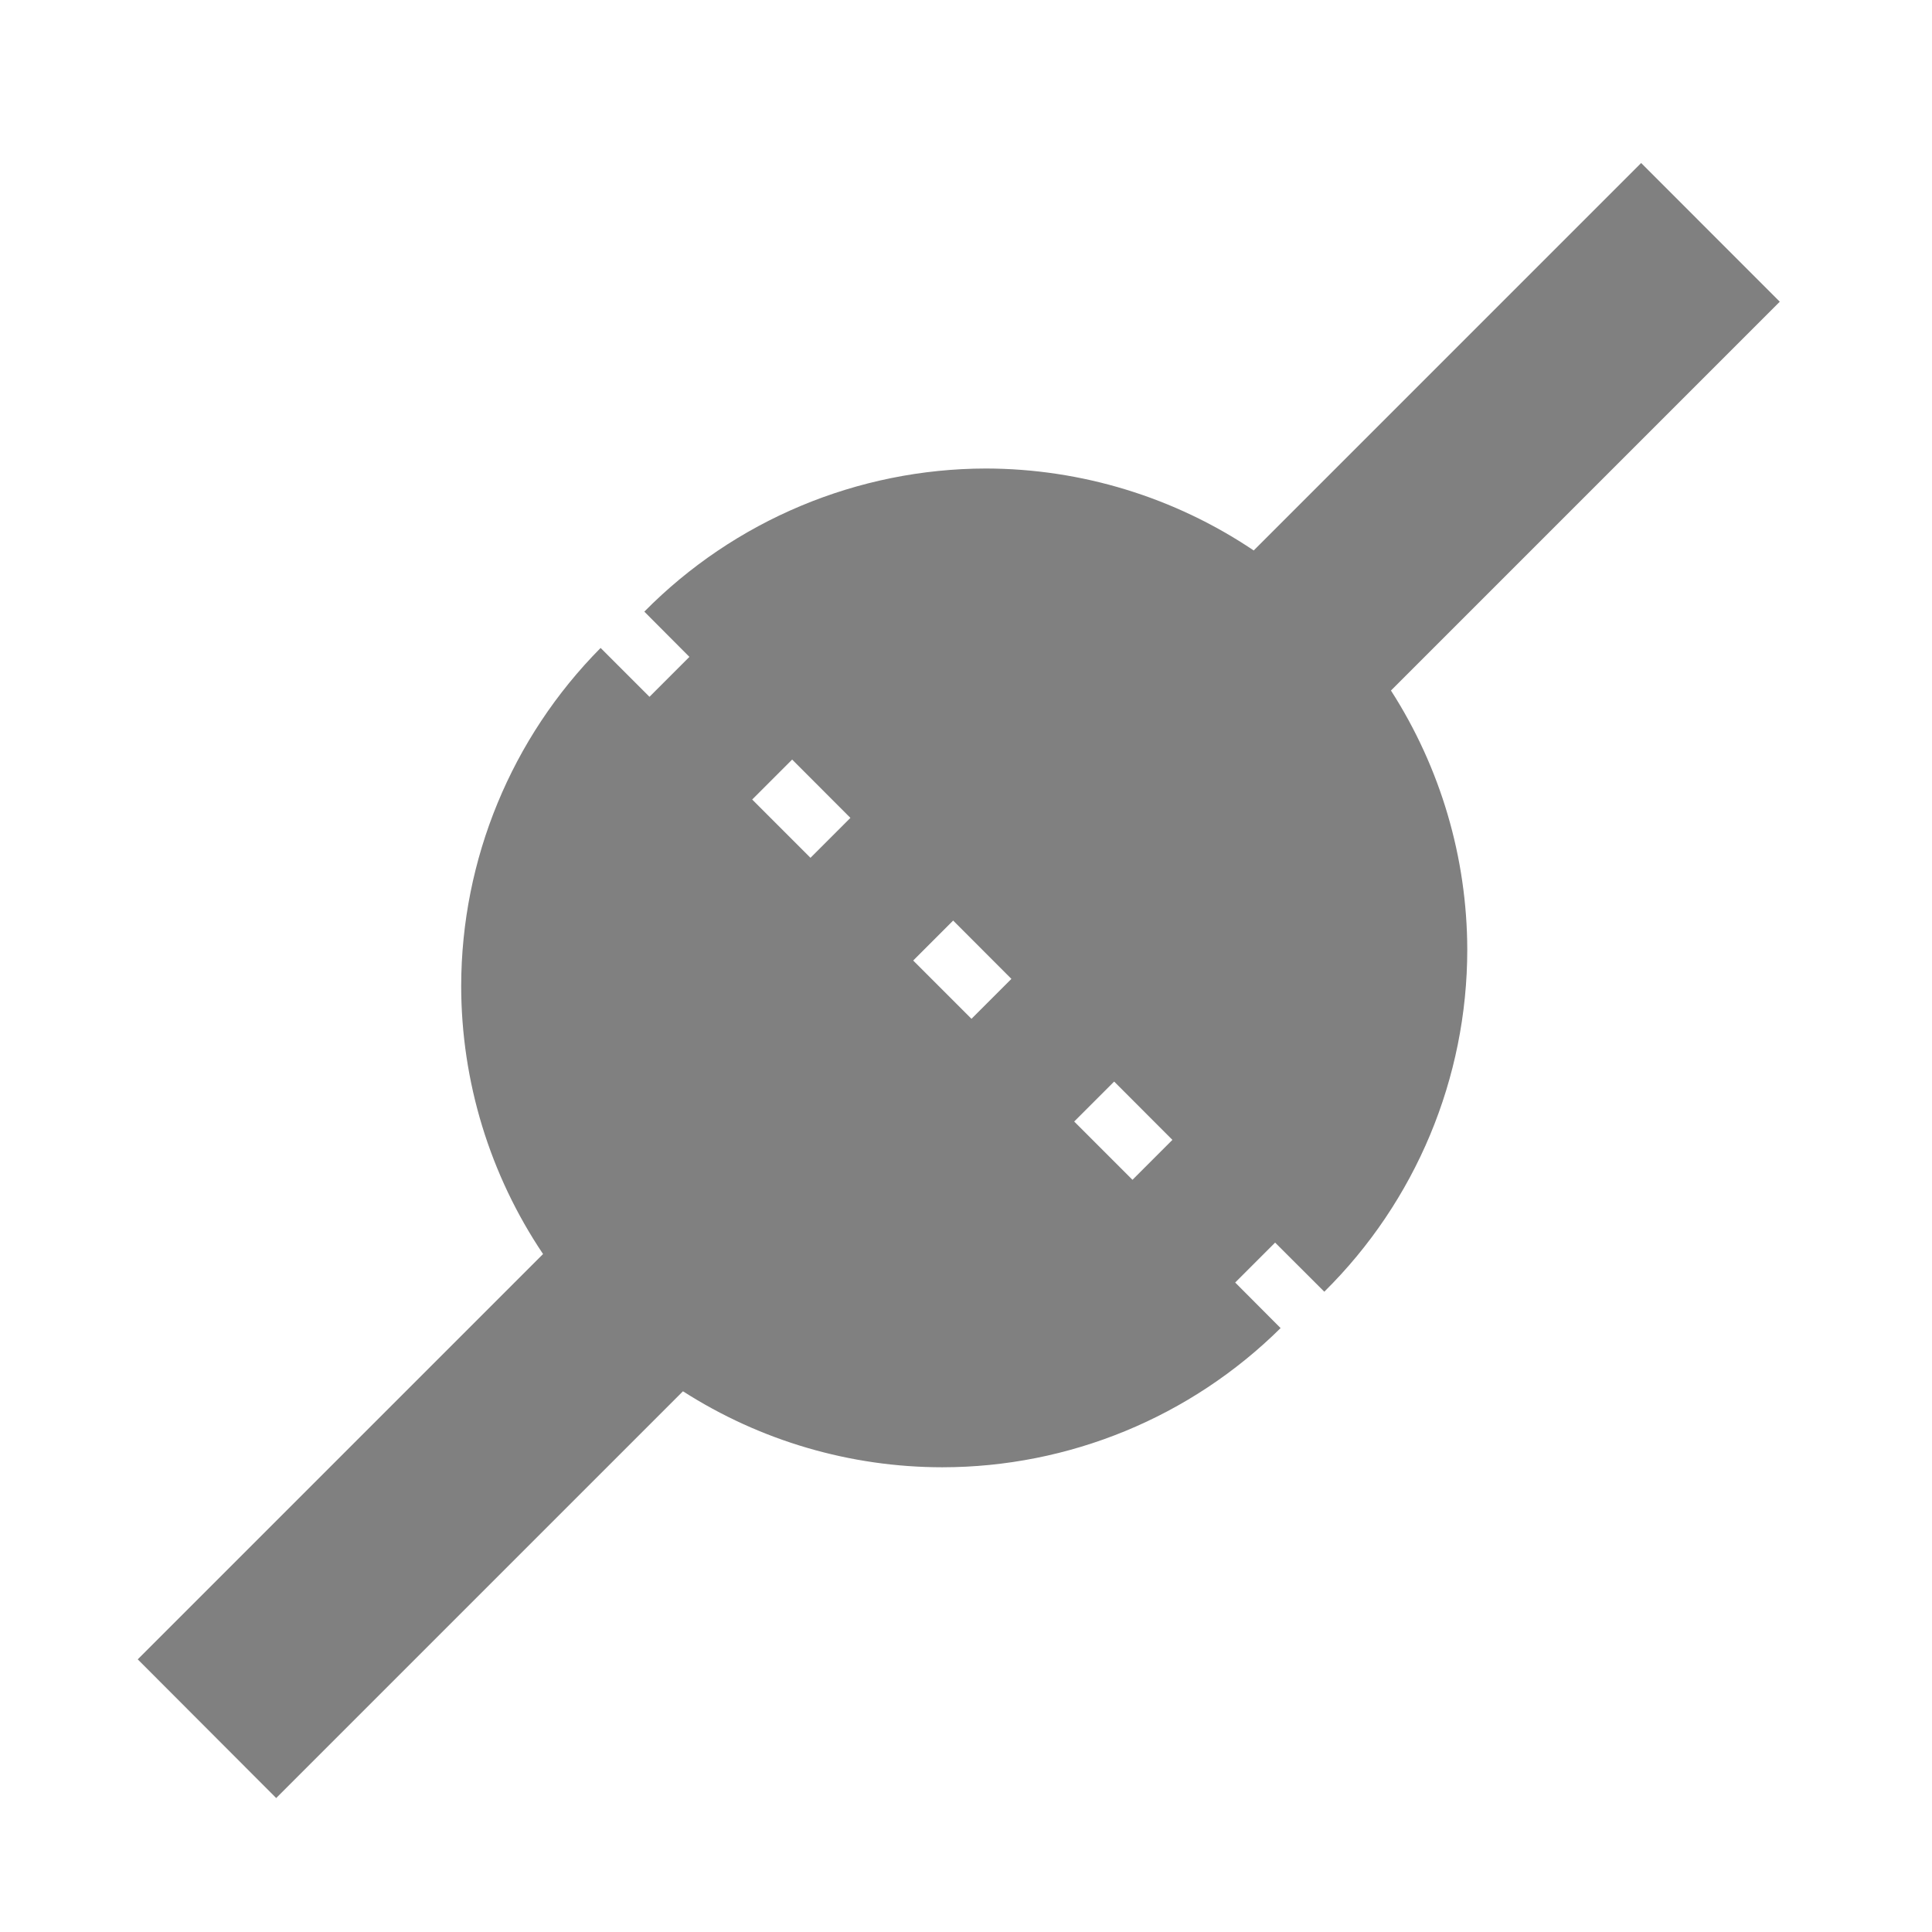
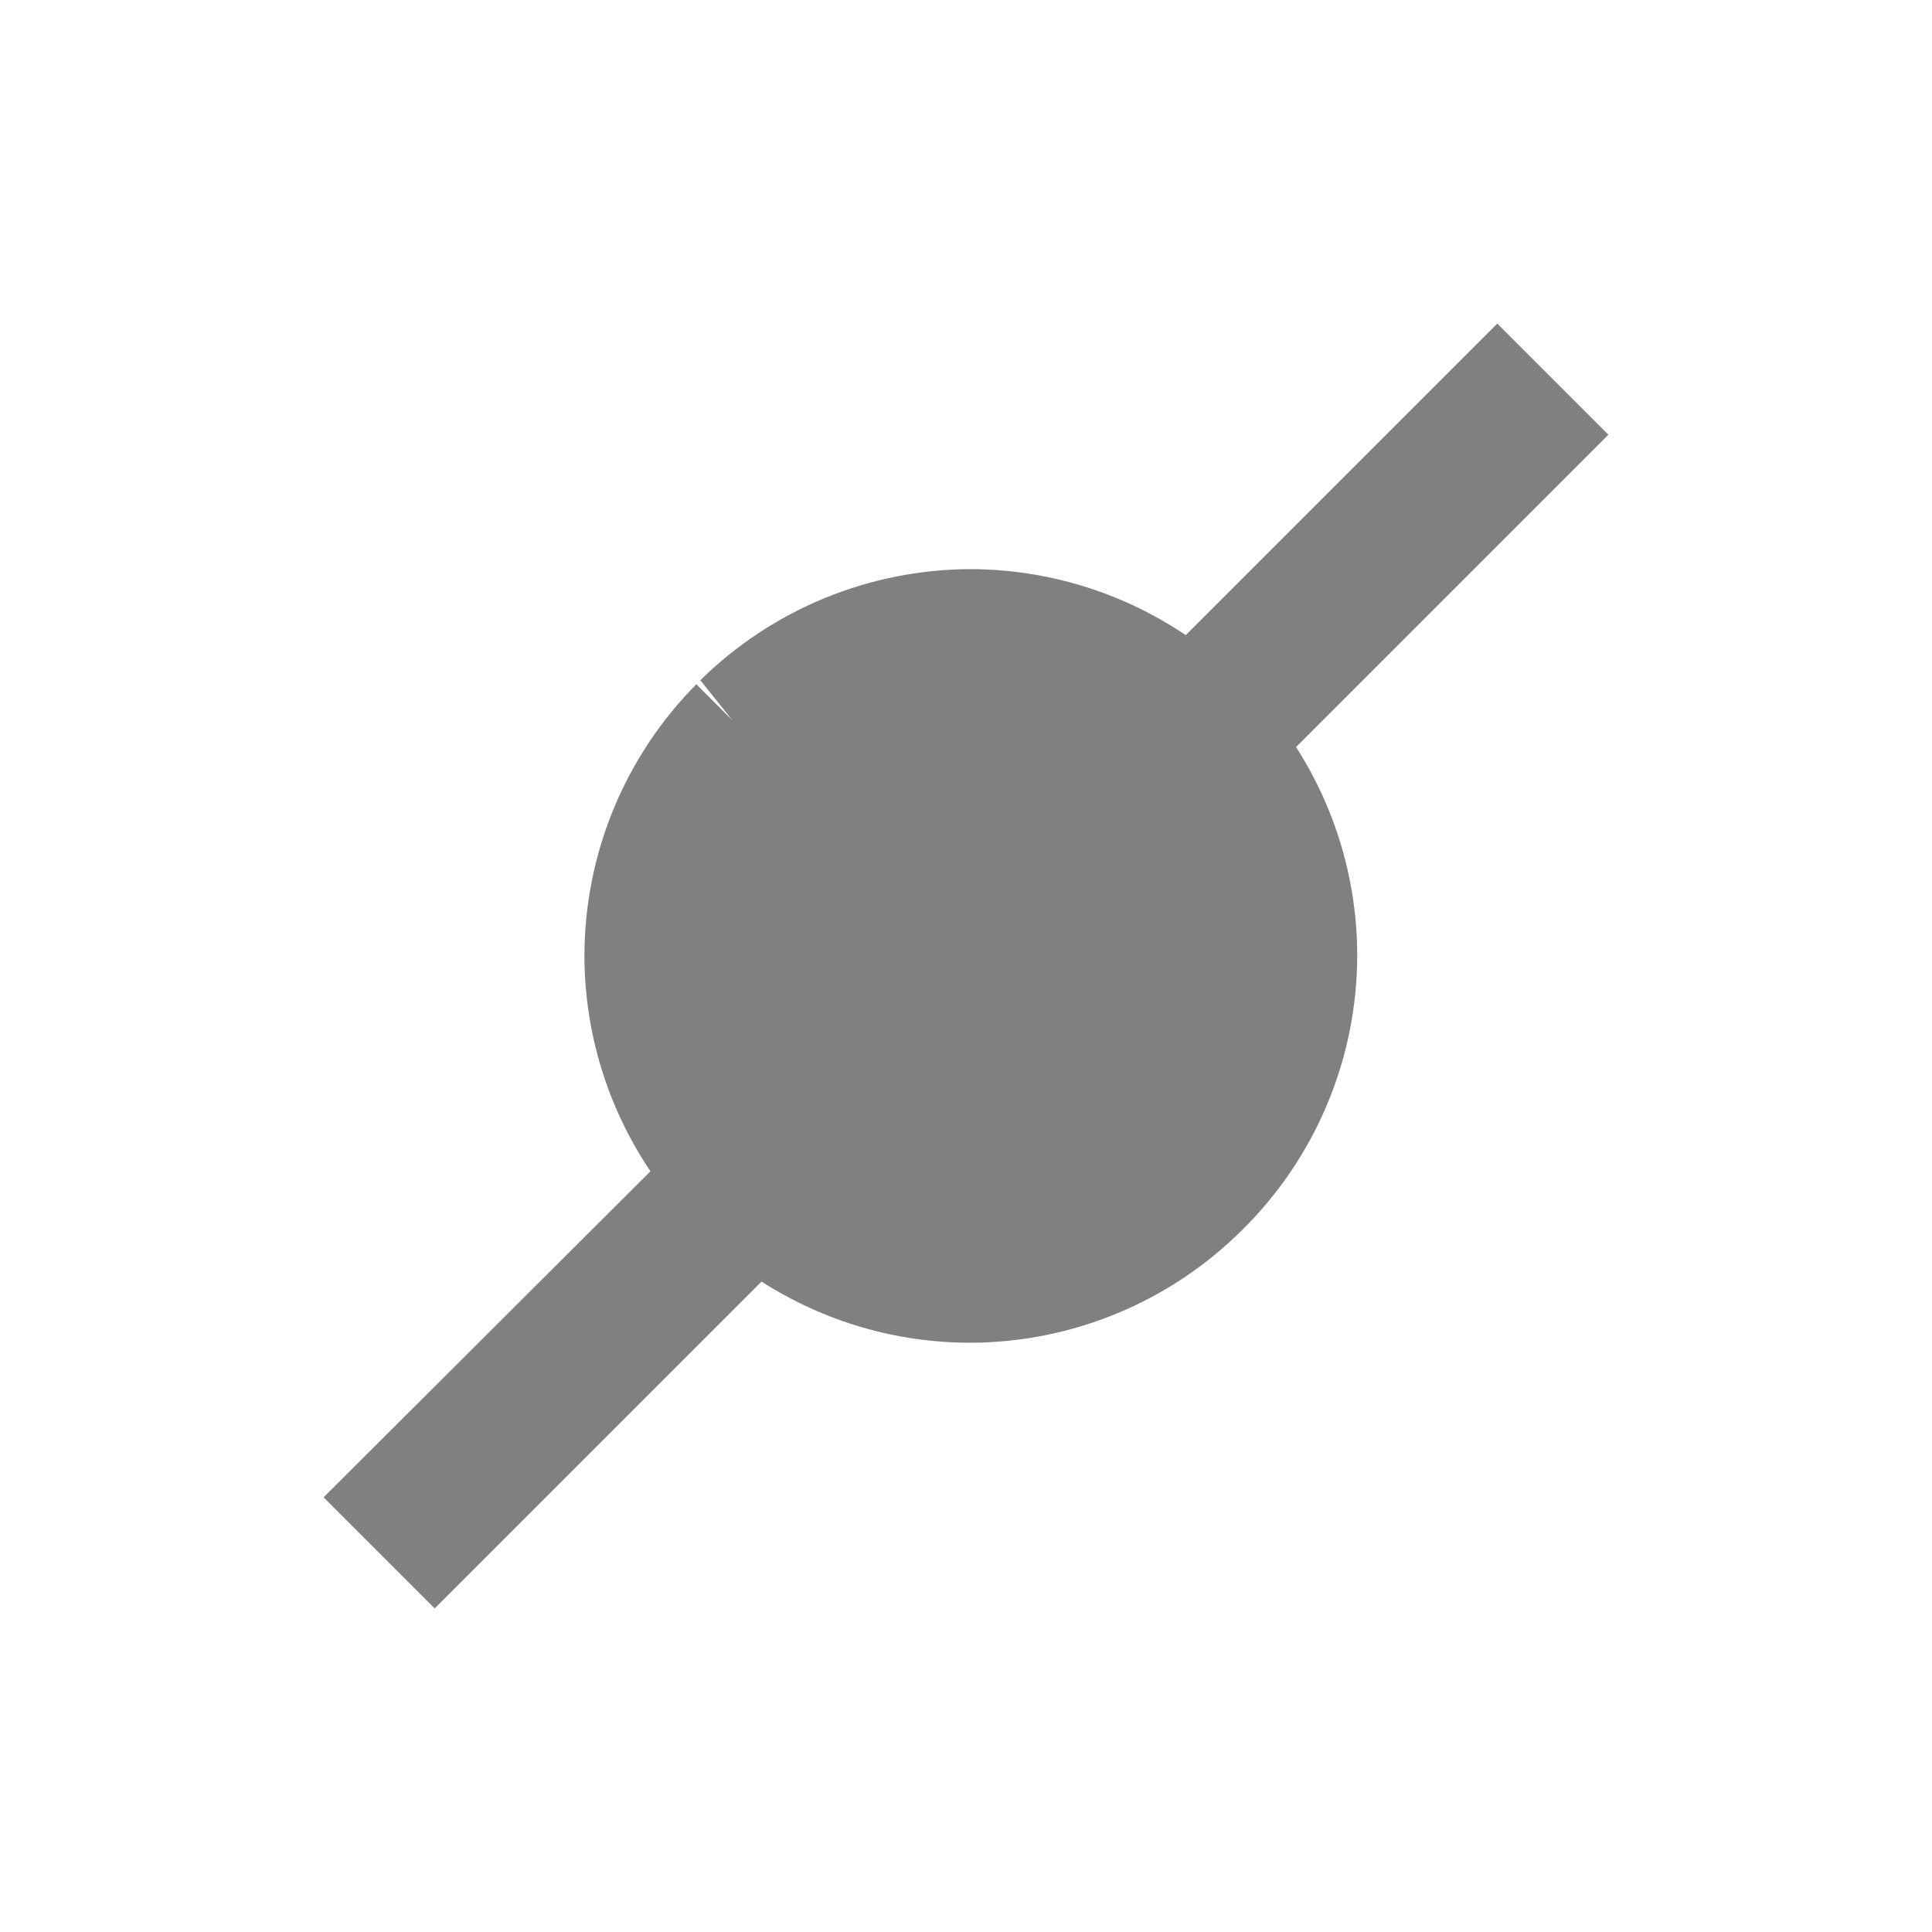
<svg xmlns="http://www.w3.org/2000/svg" width="24" height="24">
-   <path d="M20.387 2.025l-4.813 4.813a5.977 5.977 0 0 0-3.326-1.018 5.977 5.977 0 0 0-4.244 1.778l.56.562-.496.496-.607-.607a5.977 5.977 0 0 0-1.732 4.199 5.977 5.977 0 0 0 1.017 3.33l-5.035 5.035 1.72 1.723 5.053-5.053a5.977 5.977 0 0 0 3.221.944 5.977 5.977 0 0 0 4.203-1.729l-.564-.566.496-.496.611.61a5.977 5.977 0 0 0 1.776-4.25 5.977 5.977 0 0 0-.948-3.218l4.83-4.83-1.722-1.723zM9.84 9.435l.724.725-.496.496-.724-.724.496-.496zm2 2l.724.725-.496.496-.724-.724.496-.496zm2 2l.724.725-.496.496-.724-.724.496-.496z" fill="gray" />
+   <path d="M18.6 4.02l-3.87 3.87a4.8 4.8 0 0 0-2.68-.82A4.8 4.8 0 0 0 8.7 8.45l.4.5-.45-.45a4.8 4.8 0 0 0-1.39 3.37 4.8 4.8 0 0 0 .82 2.68L4.02 18.6l1.38 1.38 4.06-4.06a4.8 4.8 0 0 0 2.6.76 4.8 4.8 0 0 0 3.37-1.4 4.8 4.8 0 0 0 1.43-3.41 4.8 4.8 0 0 0-.76-2.59l3.88-3.88zm-5.23 9.2l.55.55z" fill="gray" />
</svg>
